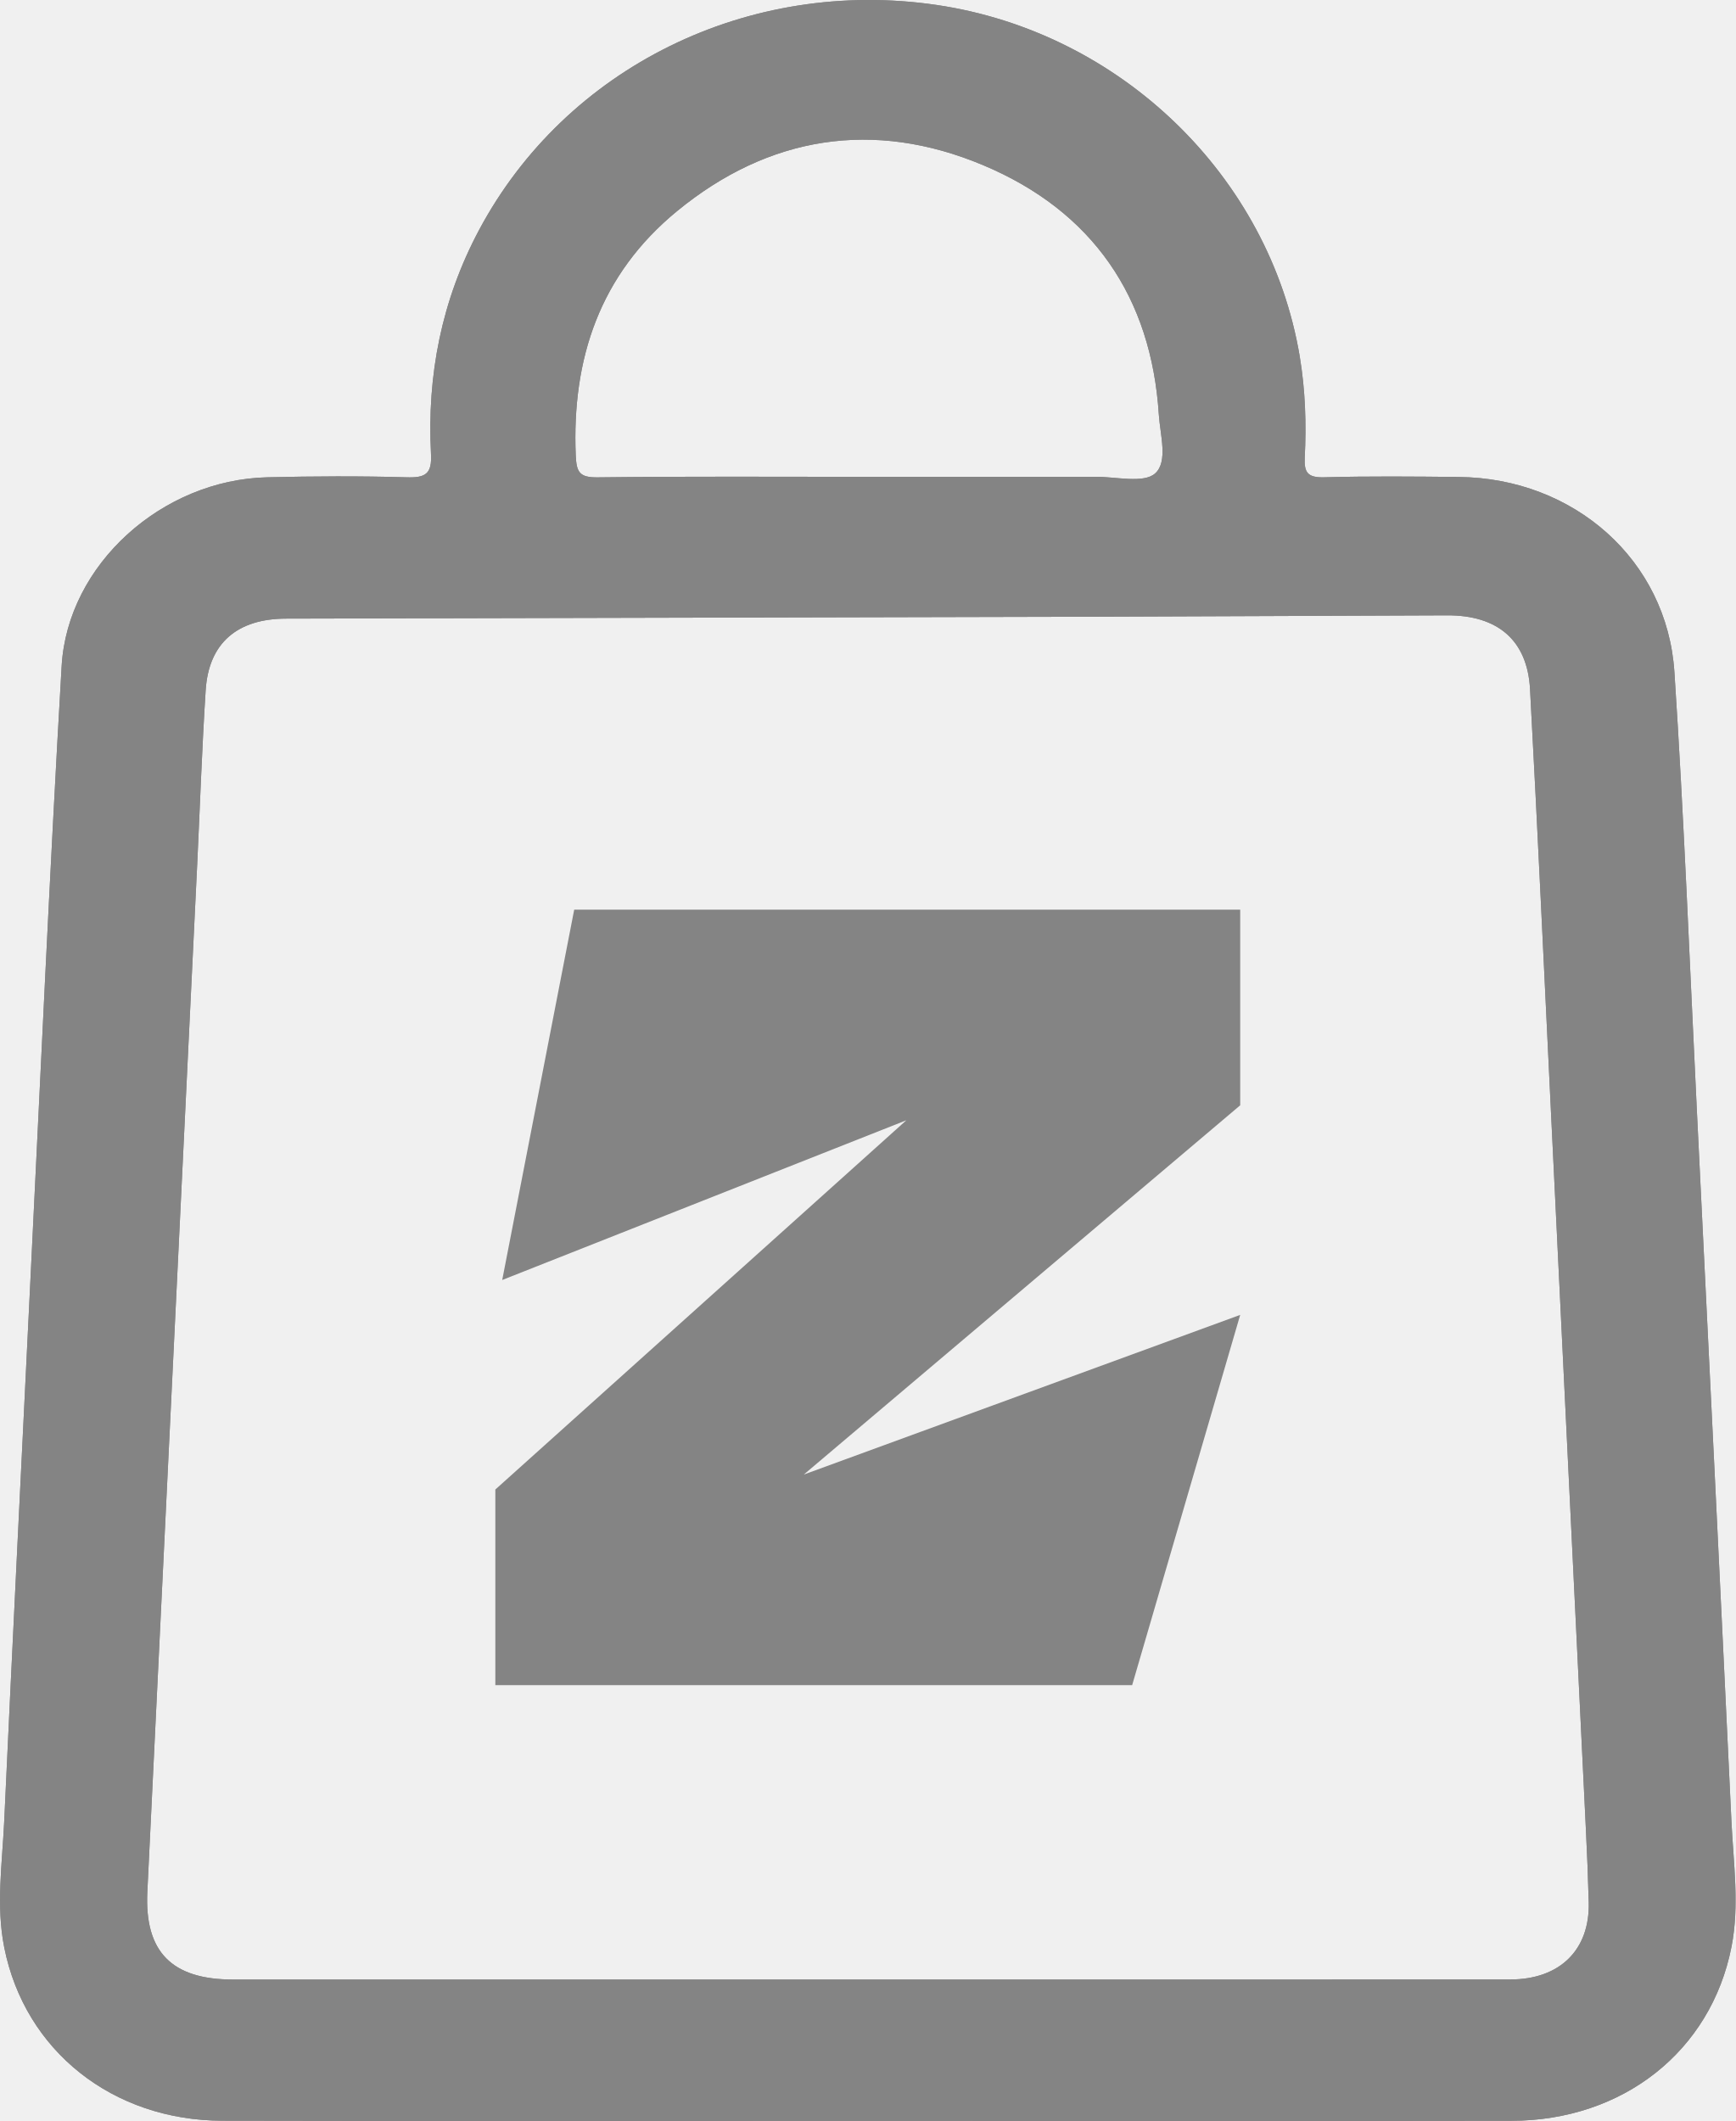
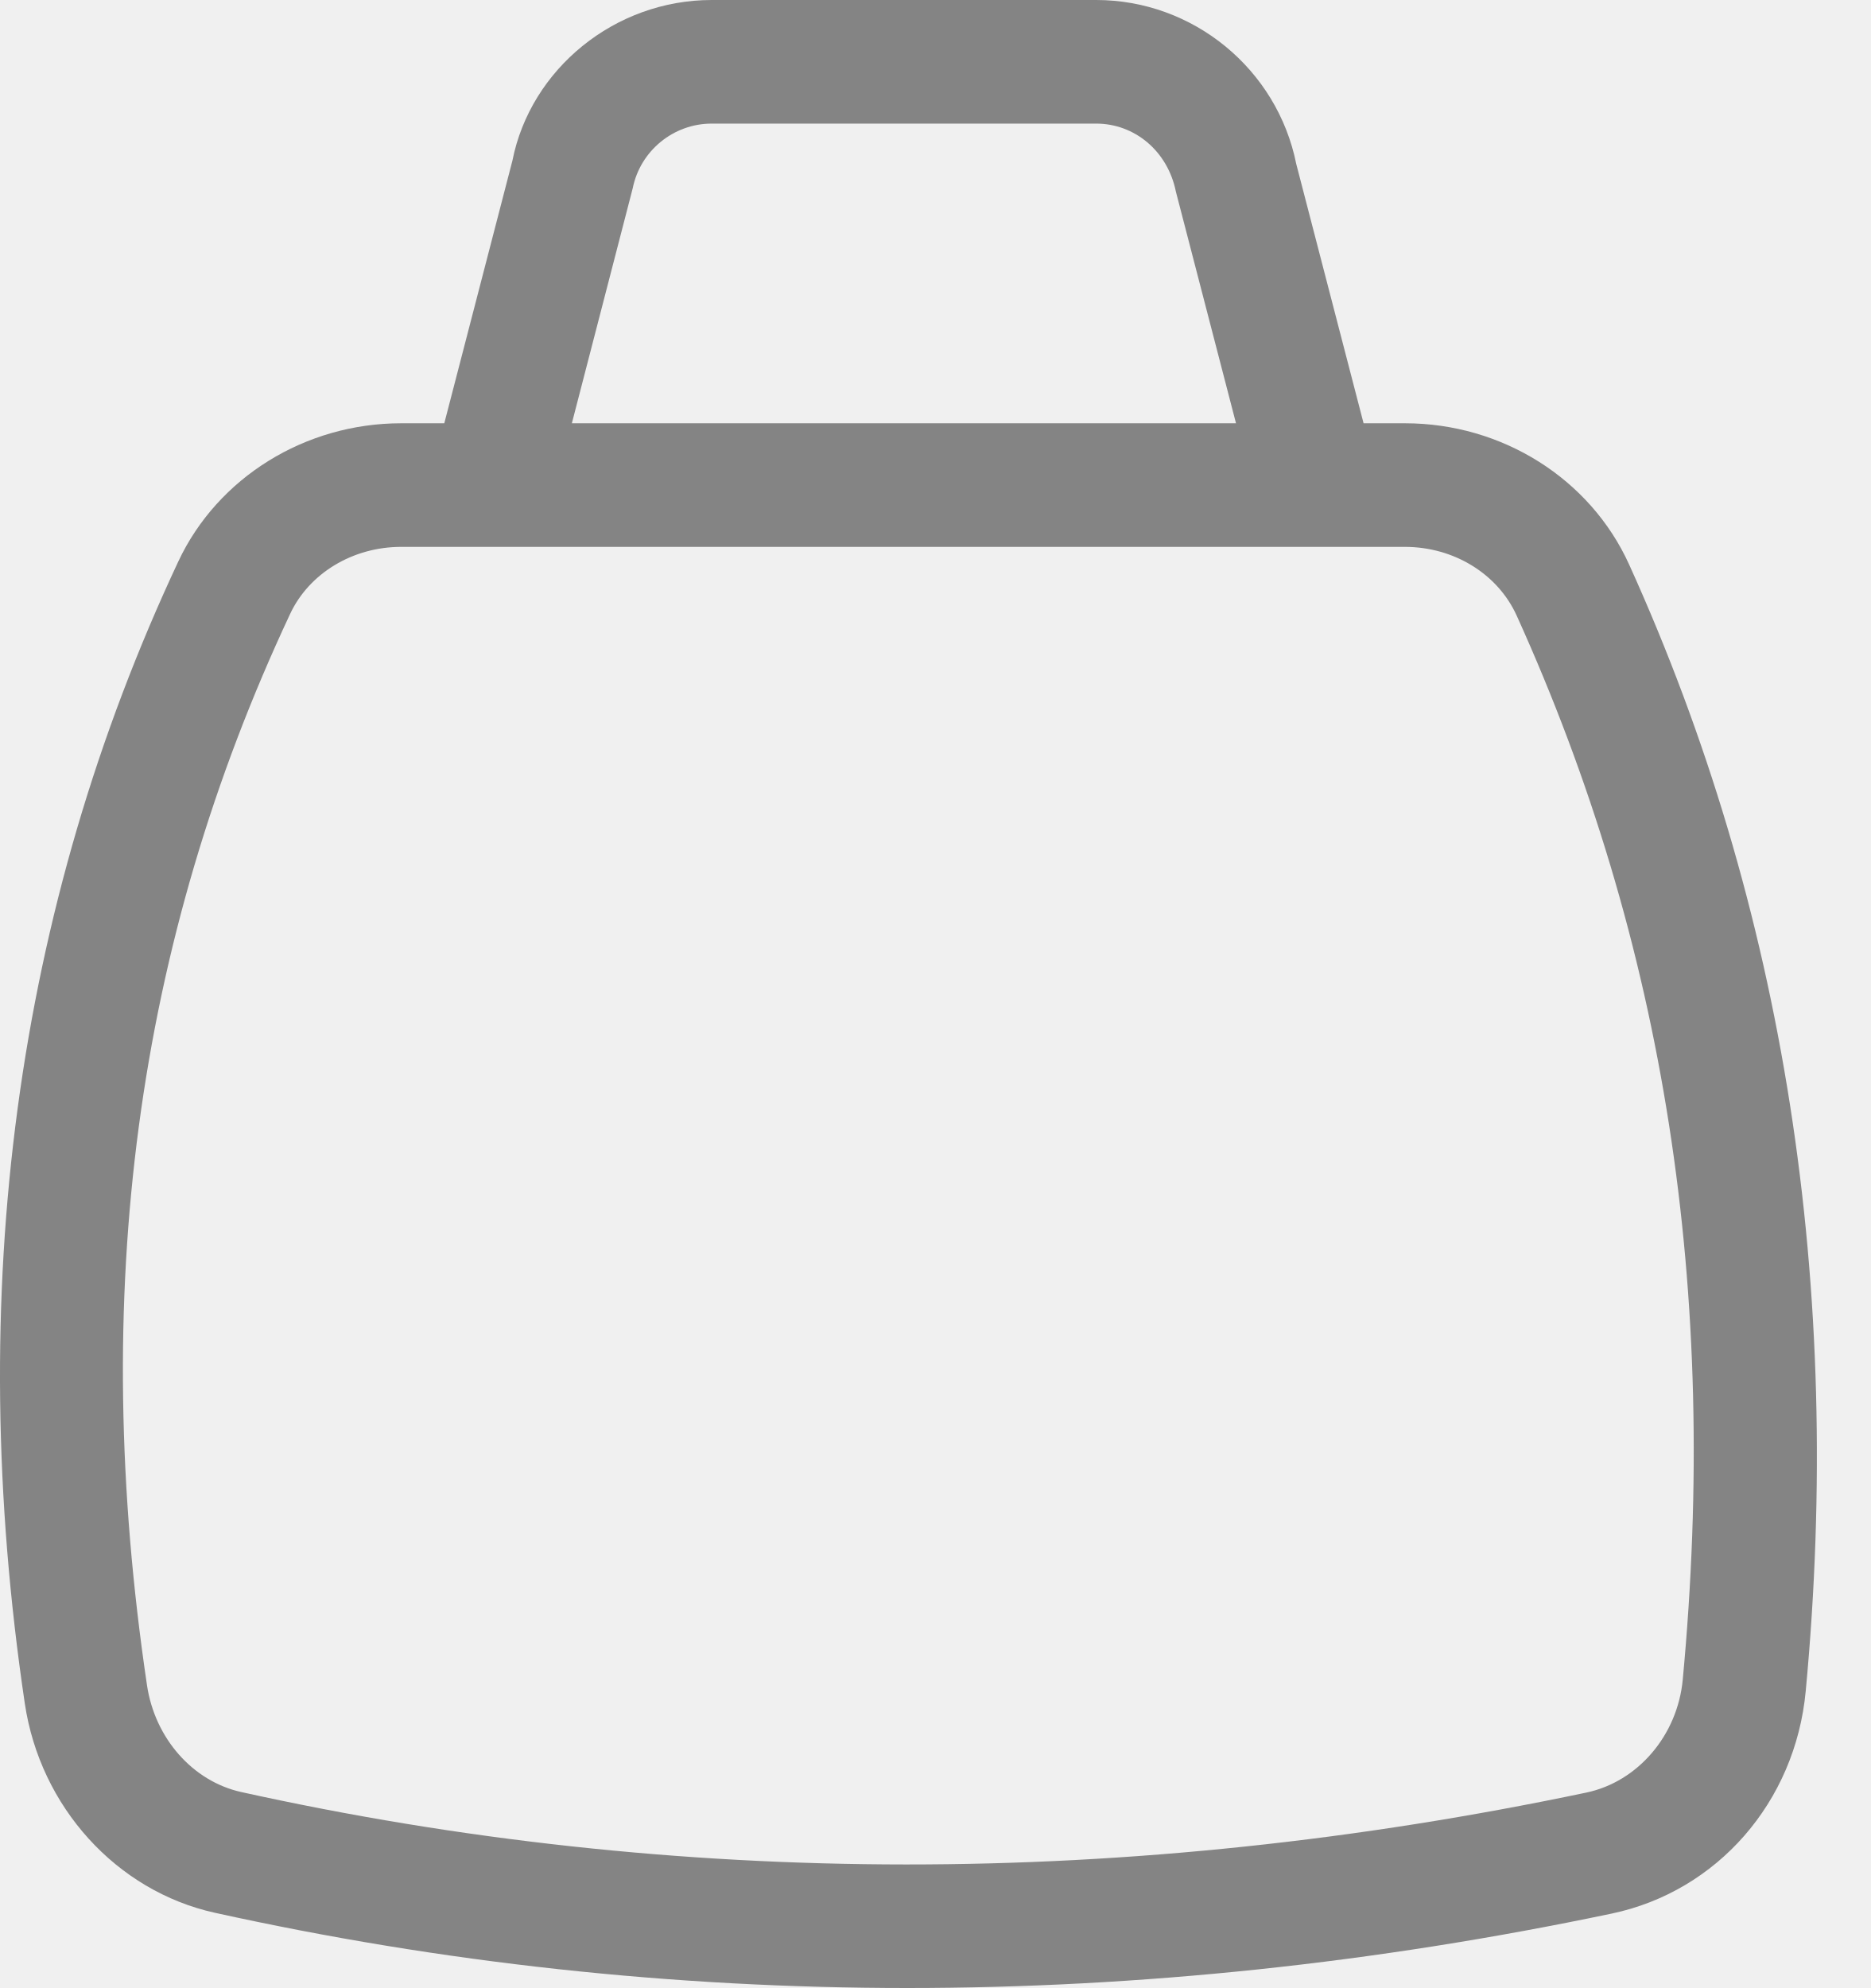
- <svg xmlns="http://www.w3.org/2000/svg" width="27" height="33" viewBox="0 0 27 33" fill="none">
-   <g clip-path="url(#clip0_302_707)">
-     <path d="M19.294 20.458L17.613 26.219H7.706V23.175L14.1 17.43L7.813 19.915L8.933 14.153H19.294V17.197L12.505 22.942L19.294 20.458Z" fill="#848484" />
-     <path d="M26.936 28.335C26.761 24.64 26.579 20.945 26.397 17.25C26.286 14.984 26.198 12.718 26.049 10.455C25.934 8.713 24.486 7.438 22.692 7.421C21.995 7.414 21.298 7.407 20.602 7.426C20.345 7.433 20.287 7.354 20.298 7.12C20.325 6.593 20.307 6.066 20.22 5.544C19.75 2.741 17.432 0.499 14.571 0.077C11.645 -0.354 8.805 1.046 7.453 3.578C6.869 4.673 6.641 5.84 6.705 7.061C6.722 7.377 6.619 7.436 6.318 7.426C5.599 7.405 4.878 7.409 4.158 7.426C2.521 7.465 1.051 8.782 0.959 10.362C0.77 13.621 0.624 16.882 0.462 20.143C0.328 22.877 0.192 25.611 0.065 28.346C0.034 28.997 -0.063 29.654 0.066 30.3C0.386 31.909 1.754 32.993 3.463 32.996C6.805 33.004 10.147 32.998 13.488 32.998C16.83 32.999 20.172 33.003 23.513 32.997C25.247 32.995 26.618 31.915 26.937 30.29C27.064 29.644 26.967 28.987 26.936 28.335ZM10.534 3.284C11.959 2.115 13.588 1.855 15.29 2.568C17.006 3.287 17.912 4.632 18.028 6.45C18.048 6.763 18.176 7.185 17.969 7.367C17.792 7.523 17.365 7.418 17.05 7.418C15.857 7.421 14.666 7.419 13.475 7.419C12.083 7.419 10.69 7.41 9.298 7.427C9.008 7.431 8.969 7.34 8.957 7.086C8.895 5.584 9.33 4.272 10.534 3.284ZM23.495 30.798C20.166 30.8 16.837 30.799 13.507 30.799H3.625C2.673 30.799 2.248 30.369 2.292 29.438C2.55 24.107 2.809 18.777 3.068 13.445C3.111 12.542 3.142 11.637 3.2 10.735C3.248 10.006 3.69 9.627 4.449 9.625C8.675 9.614 12.902 9.606 17.128 9.595C18.923 9.589 20.717 9.582 22.511 9.574C23.298 9.57 23.761 9.959 23.803 10.721C23.922 12.917 24.022 15.114 24.129 17.309C24.31 21.028 24.492 24.745 24.672 28.463C24.691 28.841 24.706 29.218 24.716 29.596C24.736 30.334 24.269 30.798 23.495 30.798Z" fill="#848484" />
-     <path d="M26.936 28.335C26.761 24.64 26.579 20.945 26.397 17.25C26.286 14.984 26.198 12.718 26.049 10.455C25.934 8.713 24.486 7.438 22.692 7.421C21.995 7.414 21.298 7.407 20.602 7.426C20.345 7.433 20.287 7.354 20.298 7.12C20.325 6.593 20.307 6.066 20.22 5.544C19.75 2.741 17.432 0.499 14.571 0.077C11.645 -0.354 8.805 1.046 7.453 3.578C6.869 4.673 6.641 5.84 6.705 7.061C6.722 7.377 6.619 7.436 6.318 7.426C5.599 7.405 4.878 7.409 4.158 7.426C2.521 7.465 1.051 8.782 0.959 10.362C0.77 13.621 0.624 16.882 0.462 20.143C0.328 22.877 0.192 25.611 0.065 28.346C0.034 28.997 -0.063 29.654 0.066 30.3C0.386 31.909 1.754 32.993 3.463 32.996C6.805 33.004 10.147 32.998 13.488 32.998C16.83 32.999 20.172 33.003 23.513 32.997C25.247 32.995 26.618 31.915 26.937 30.29C27.064 29.644 26.967 28.987 26.936 28.335ZM10.534 3.284C11.959 2.115 13.588 1.855 15.29 2.568C17.006 3.287 17.912 4.632 18.028 6.45C18.048 6.763 18.176 7.185 17.969 7.367C17.792 7.523 17.365 7.418 17.05 7.418C15.857 7.421 14.666 7.419 13.475 7.419C12.083 7.419 10.69 7.41 9.298 7.427C9.008 7.431 8.969 7.34 8.957 7.086C8.895 5.584 9.33 4.272 10.534 3.284ZM23.495 30.798C20.166 30.8 16.837 30.799 13.507 30.799H3.625C2.673 30.799 2.248 30.369 2.292 29.438C2.55 24.107 2.809 18.777 3.068 13.445C3.111 12.542 3.142 11.637 3.2 10.735C3.248 10.006 3.69 9.627 4.449 9.625C8.675 9.614 12.902 9.606 17.128 9.595C18.923 9.589 20.717 9.582 22.511 9.574C23.298 9.57 23.761 9.959 23.803 10.721C23.922 12.917 24.022 15.114 24.129 17.309C24.31 21.028 24.492 24.745 24.672 28.463C24.691 28.841 24.706 29.218 24.716 29.596C24.736 30.334 24.269 30.798 23.495 30.798Z" fill="#848484" />
-   </g>
-   <defs>
-     <clipPath id="clip0_302_707">
-       <rect width="27" height="33" fill="white" />
-     </clipPath>
-   </defs>
+ <svg xmlns="http://www.w3.org/2000/svg" width="32" height="34" viewBox="0 0 32 34" fill="none">
+   <path d="M24.029 7.239H23.322L22.171 2.806C21.845 1.18 20.406 0 18.749 0H12.172C10.514 0 9.074 1.181 8.764 2.748L7.599 7.239H6.861C5.219 7.239 3.723 8.167 3.05 9.602C0.264 15.54 -0.619 22.111 0.424 29.132C0.687 30.903 1.992 32.341 3.673 32.713C7.558 33.571 11.515 34 15.518 34C19.499 34 23.525 33.575 27.567 32.727C29.373 32.346 30.706 30.819 30.884 28.925C31.536 21.997 30.52 15.514 27.864 9.655C27.199 8.188 25.693 7.239 24.029 7.239ZM10.822 3.219C10.951 2.579 11.518 2.114 12.172 2.114H18.749C19.402 2.114 19.971 2.579 20.112 3.278L21.14 7.239H9.781L10.822 3.219ZM28.781 28.727C28.691 29.679 28.013 30.473 27.131 30.658C19.323 32.3 11.583 32.297 4.128 30.649C3.298 30.466 2.649 29.731 2.514 28.821C1.52 22.126 2.321 16.133 4.962 10.5C5.288 9.803 6.035 9.353 6.861 9.353H24.029C24.866 9.353 25.616 9.814 25.94 10.527C28.476 16.124 29.406 22.077 28.781 28.727Z" fill="#848484" />
</svg>
